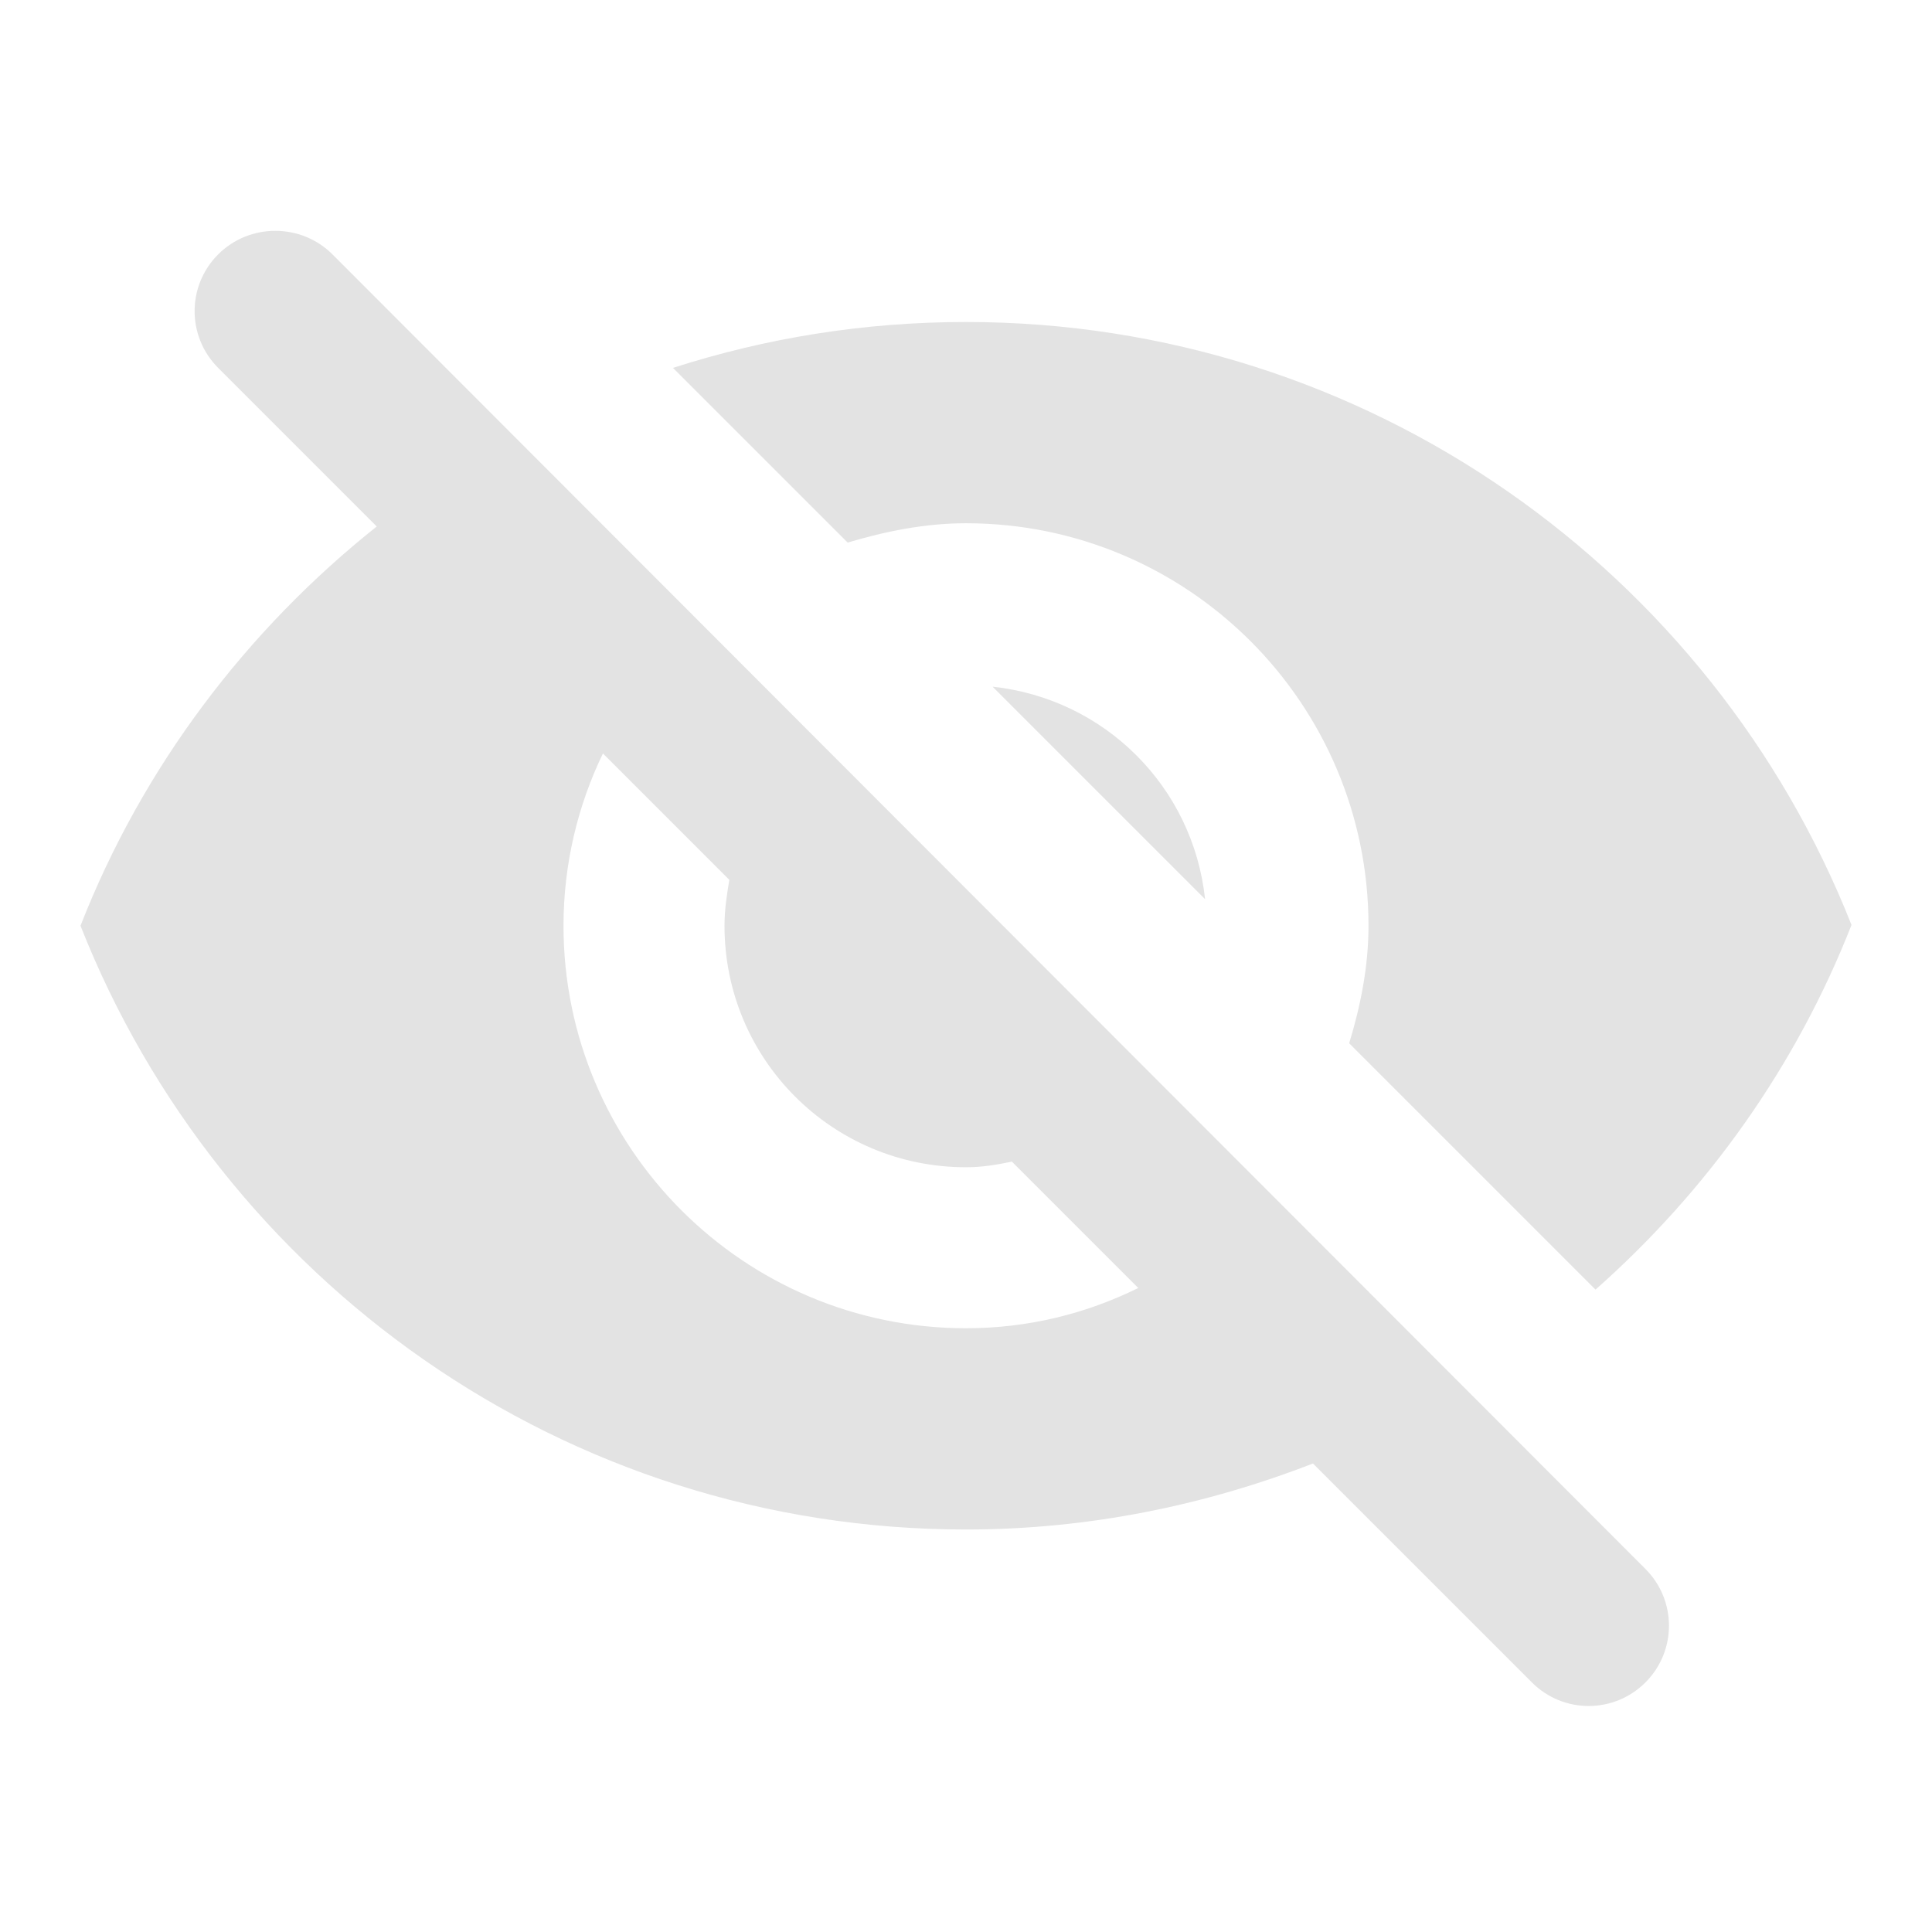
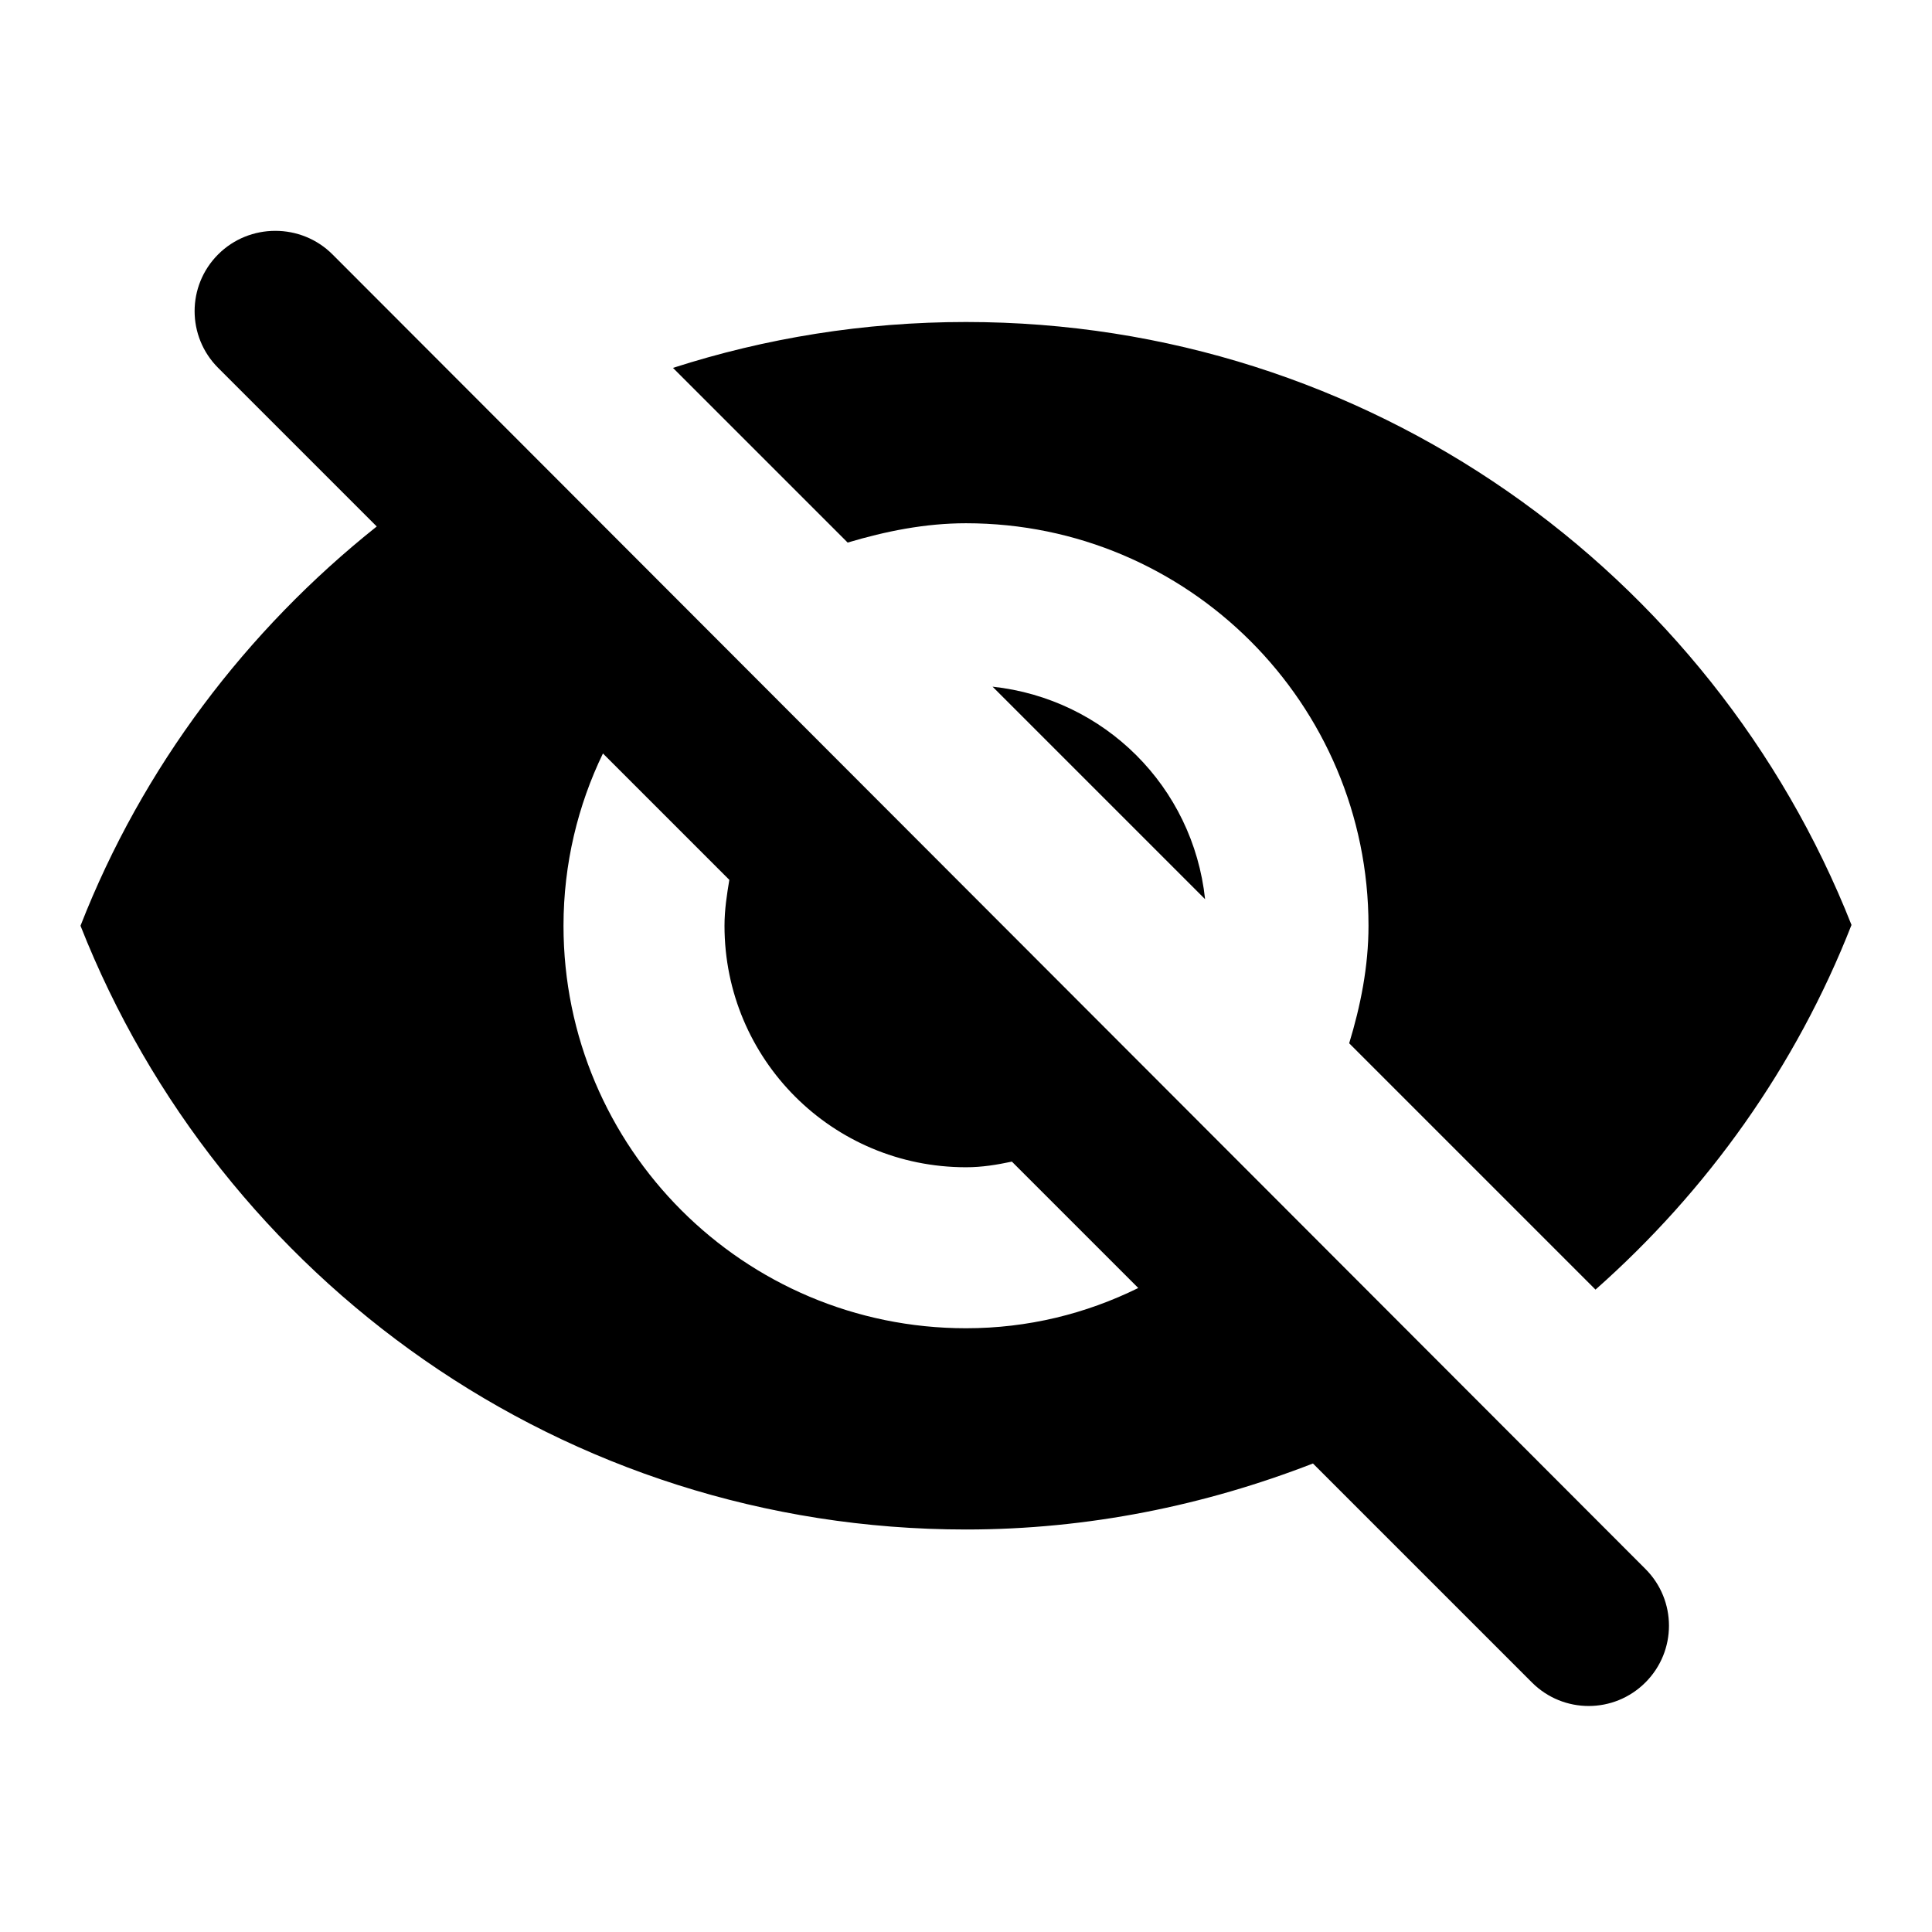
- <svg xmlns="http://www.w3.org/2000/svg" height="24px" viewBox="0 0 24 24" width="24px" fill="#e3e3e3">
+ <svg xmlns="http://www.w3.org/2000/svg" height="24px" viewBox="0 0 24 24" width="24px" class="svg-icon">
  <path d="M0 0h24v24H0V0zm0 0h24v24H0V0zm0 0h24v24H0V0zm0 0h24v24H0V0z" fill="none" />
  <path d="M12 6.5c2.76 0 5 2.24 5 5 0 .51-.1 1-.24 1.46l3.06 3.06c1.39-1.23 2.49-2.77 3.18-4.53C21.27 7.11 17 4 12 4c-1.27 0-2.49.2-3.64.57l2.17 2.17c.47-.14.96-.24 1.47-.24zM2.71 3.16c-.39.39-.39 1.02 0 1.41l1.97 1.97C3.06 7.83 1.77 9.53 1 11.5 2.73 15.89 7 19 12 19c1.52 0 2.97-.3 4.31-.82l2.72 2.72c.39.39 1.02.39 1.41 0 .39-.39.39-1.02 0-1.41L4.13 3.16c-.39-.39-1.03-.39-1.42 0zM12 16.5c-2.76 0-5-2.24-5-5 0-.77.18-1.5.49-2.14l1.57 1.57c-.03.18-.06.37-.06.57 0 1.66 1.34 3 3 3 .2 0 .38-.03.57-.07L14.14 16c-.65.32-1.37.5-2.14.5zm2.97-5.33c-.15-1.4-1.25-2.49-2.64-2.64l2.64 2.64z" />
</svg>
